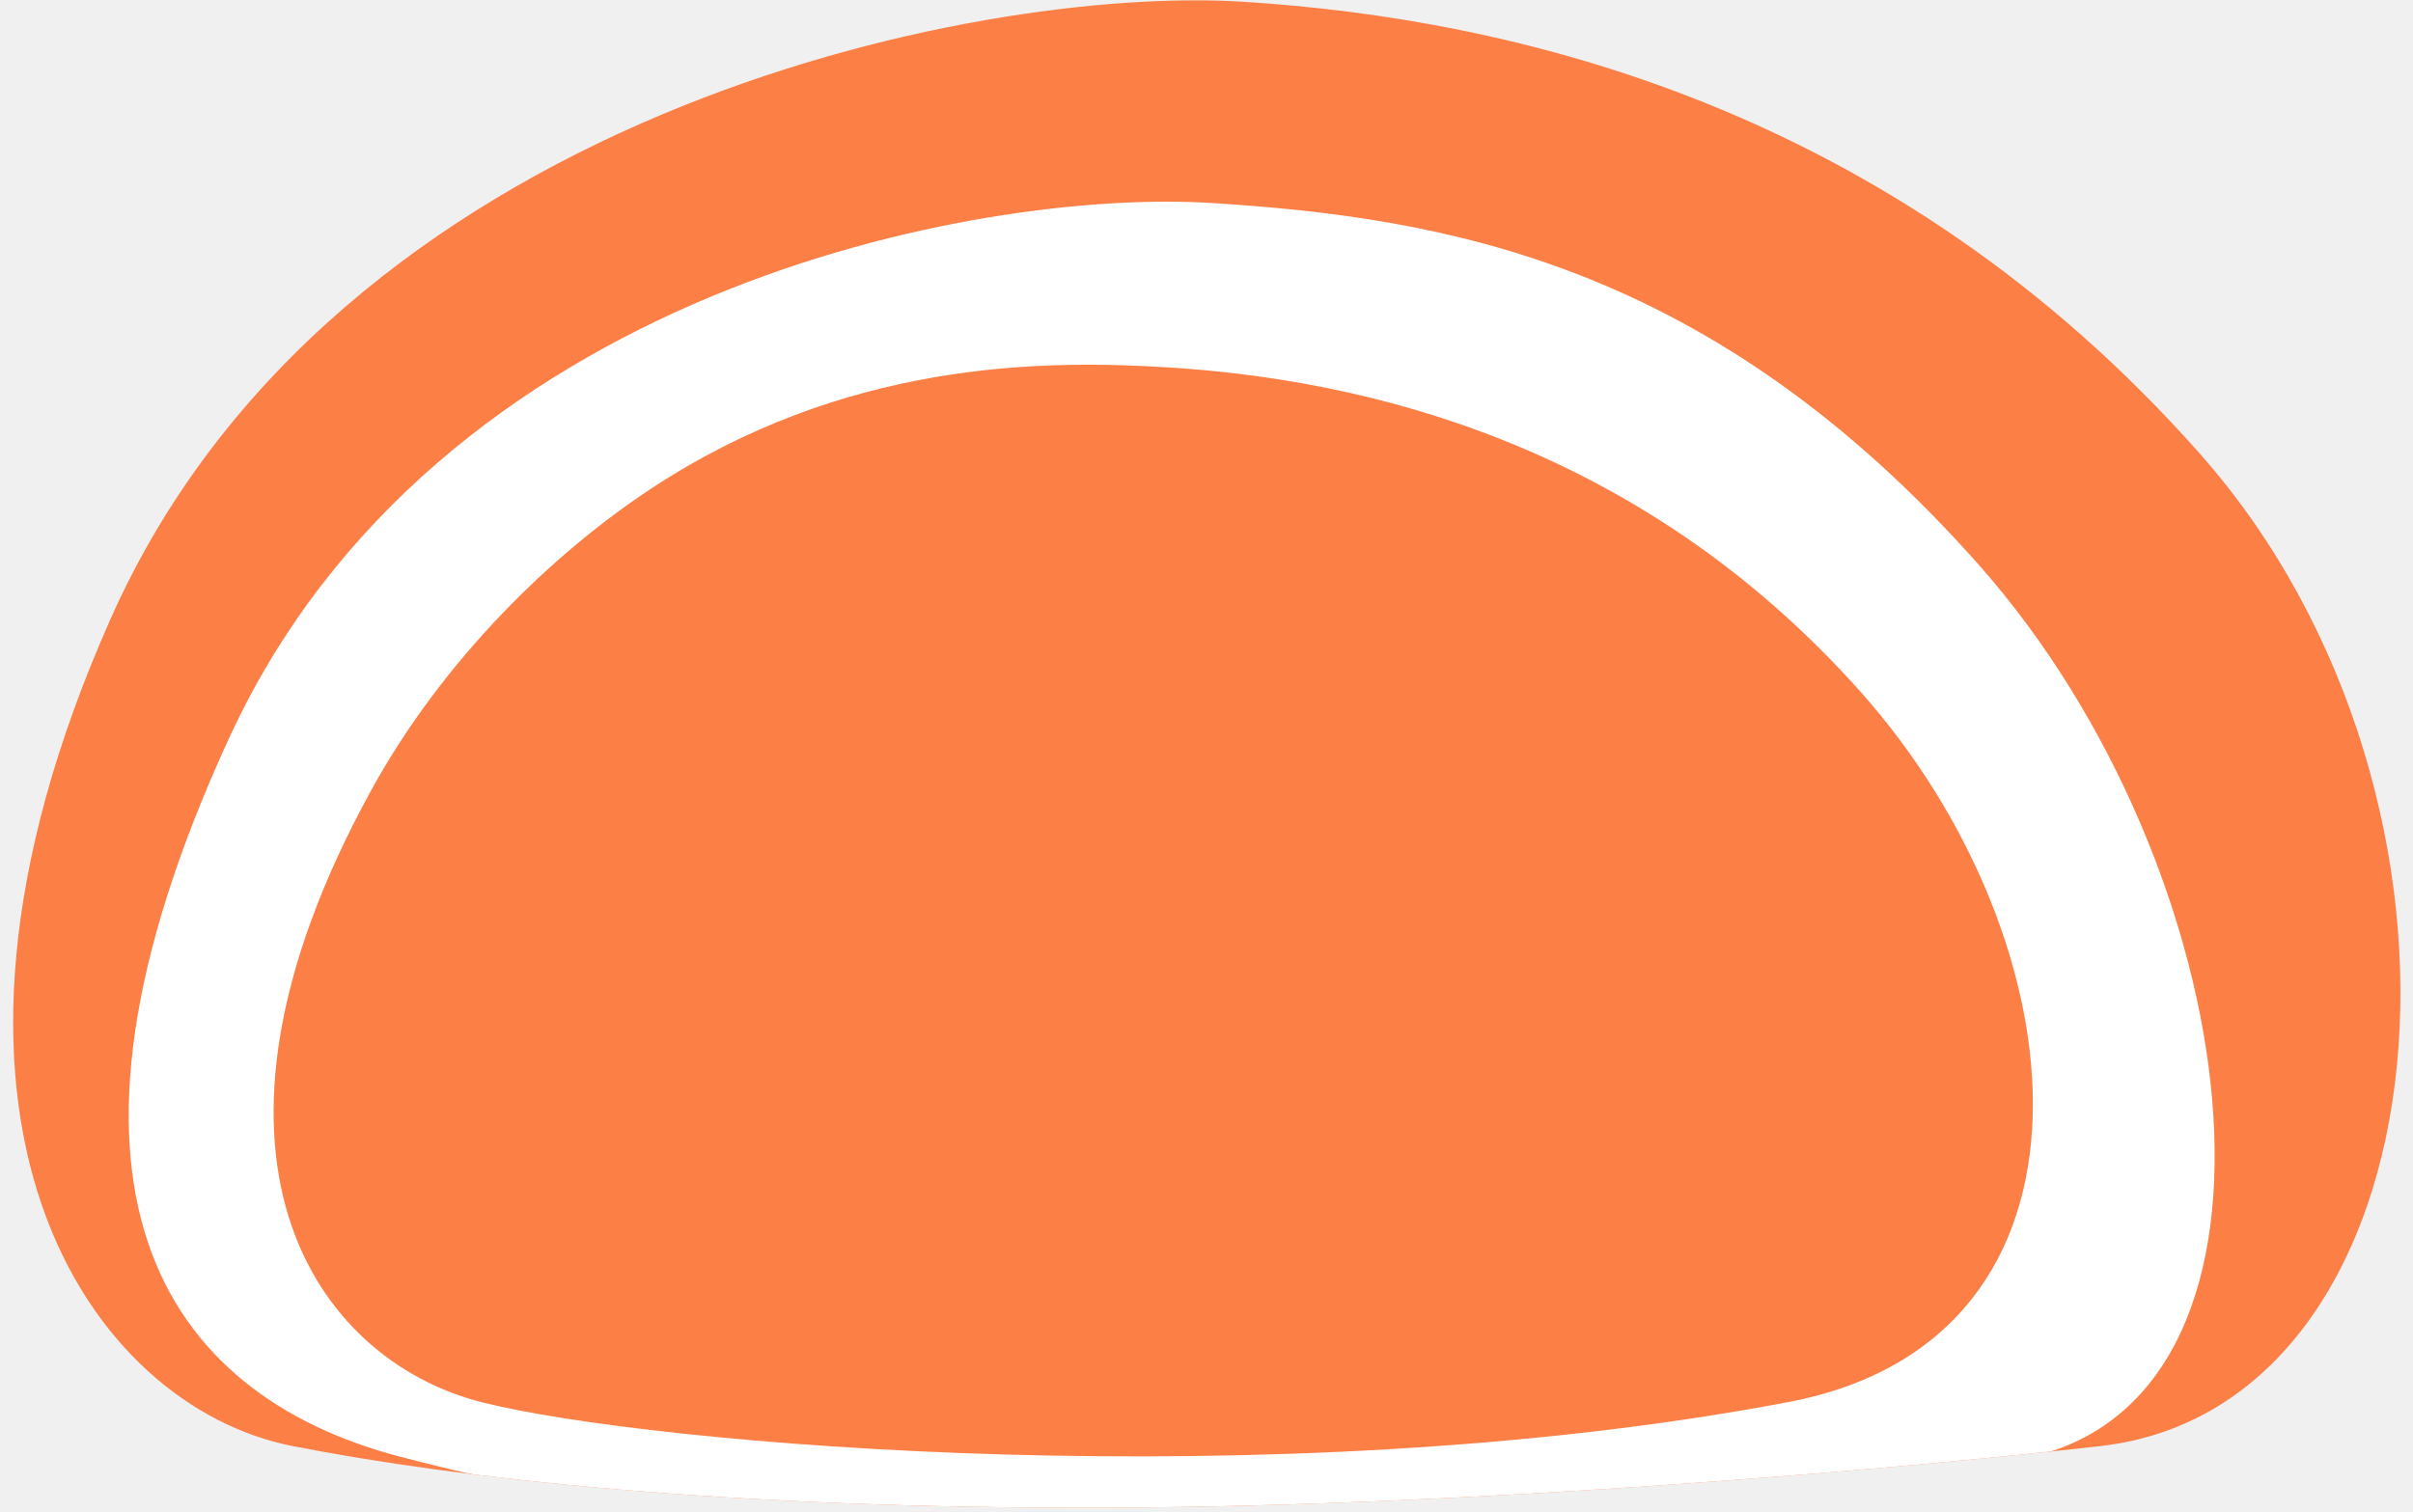
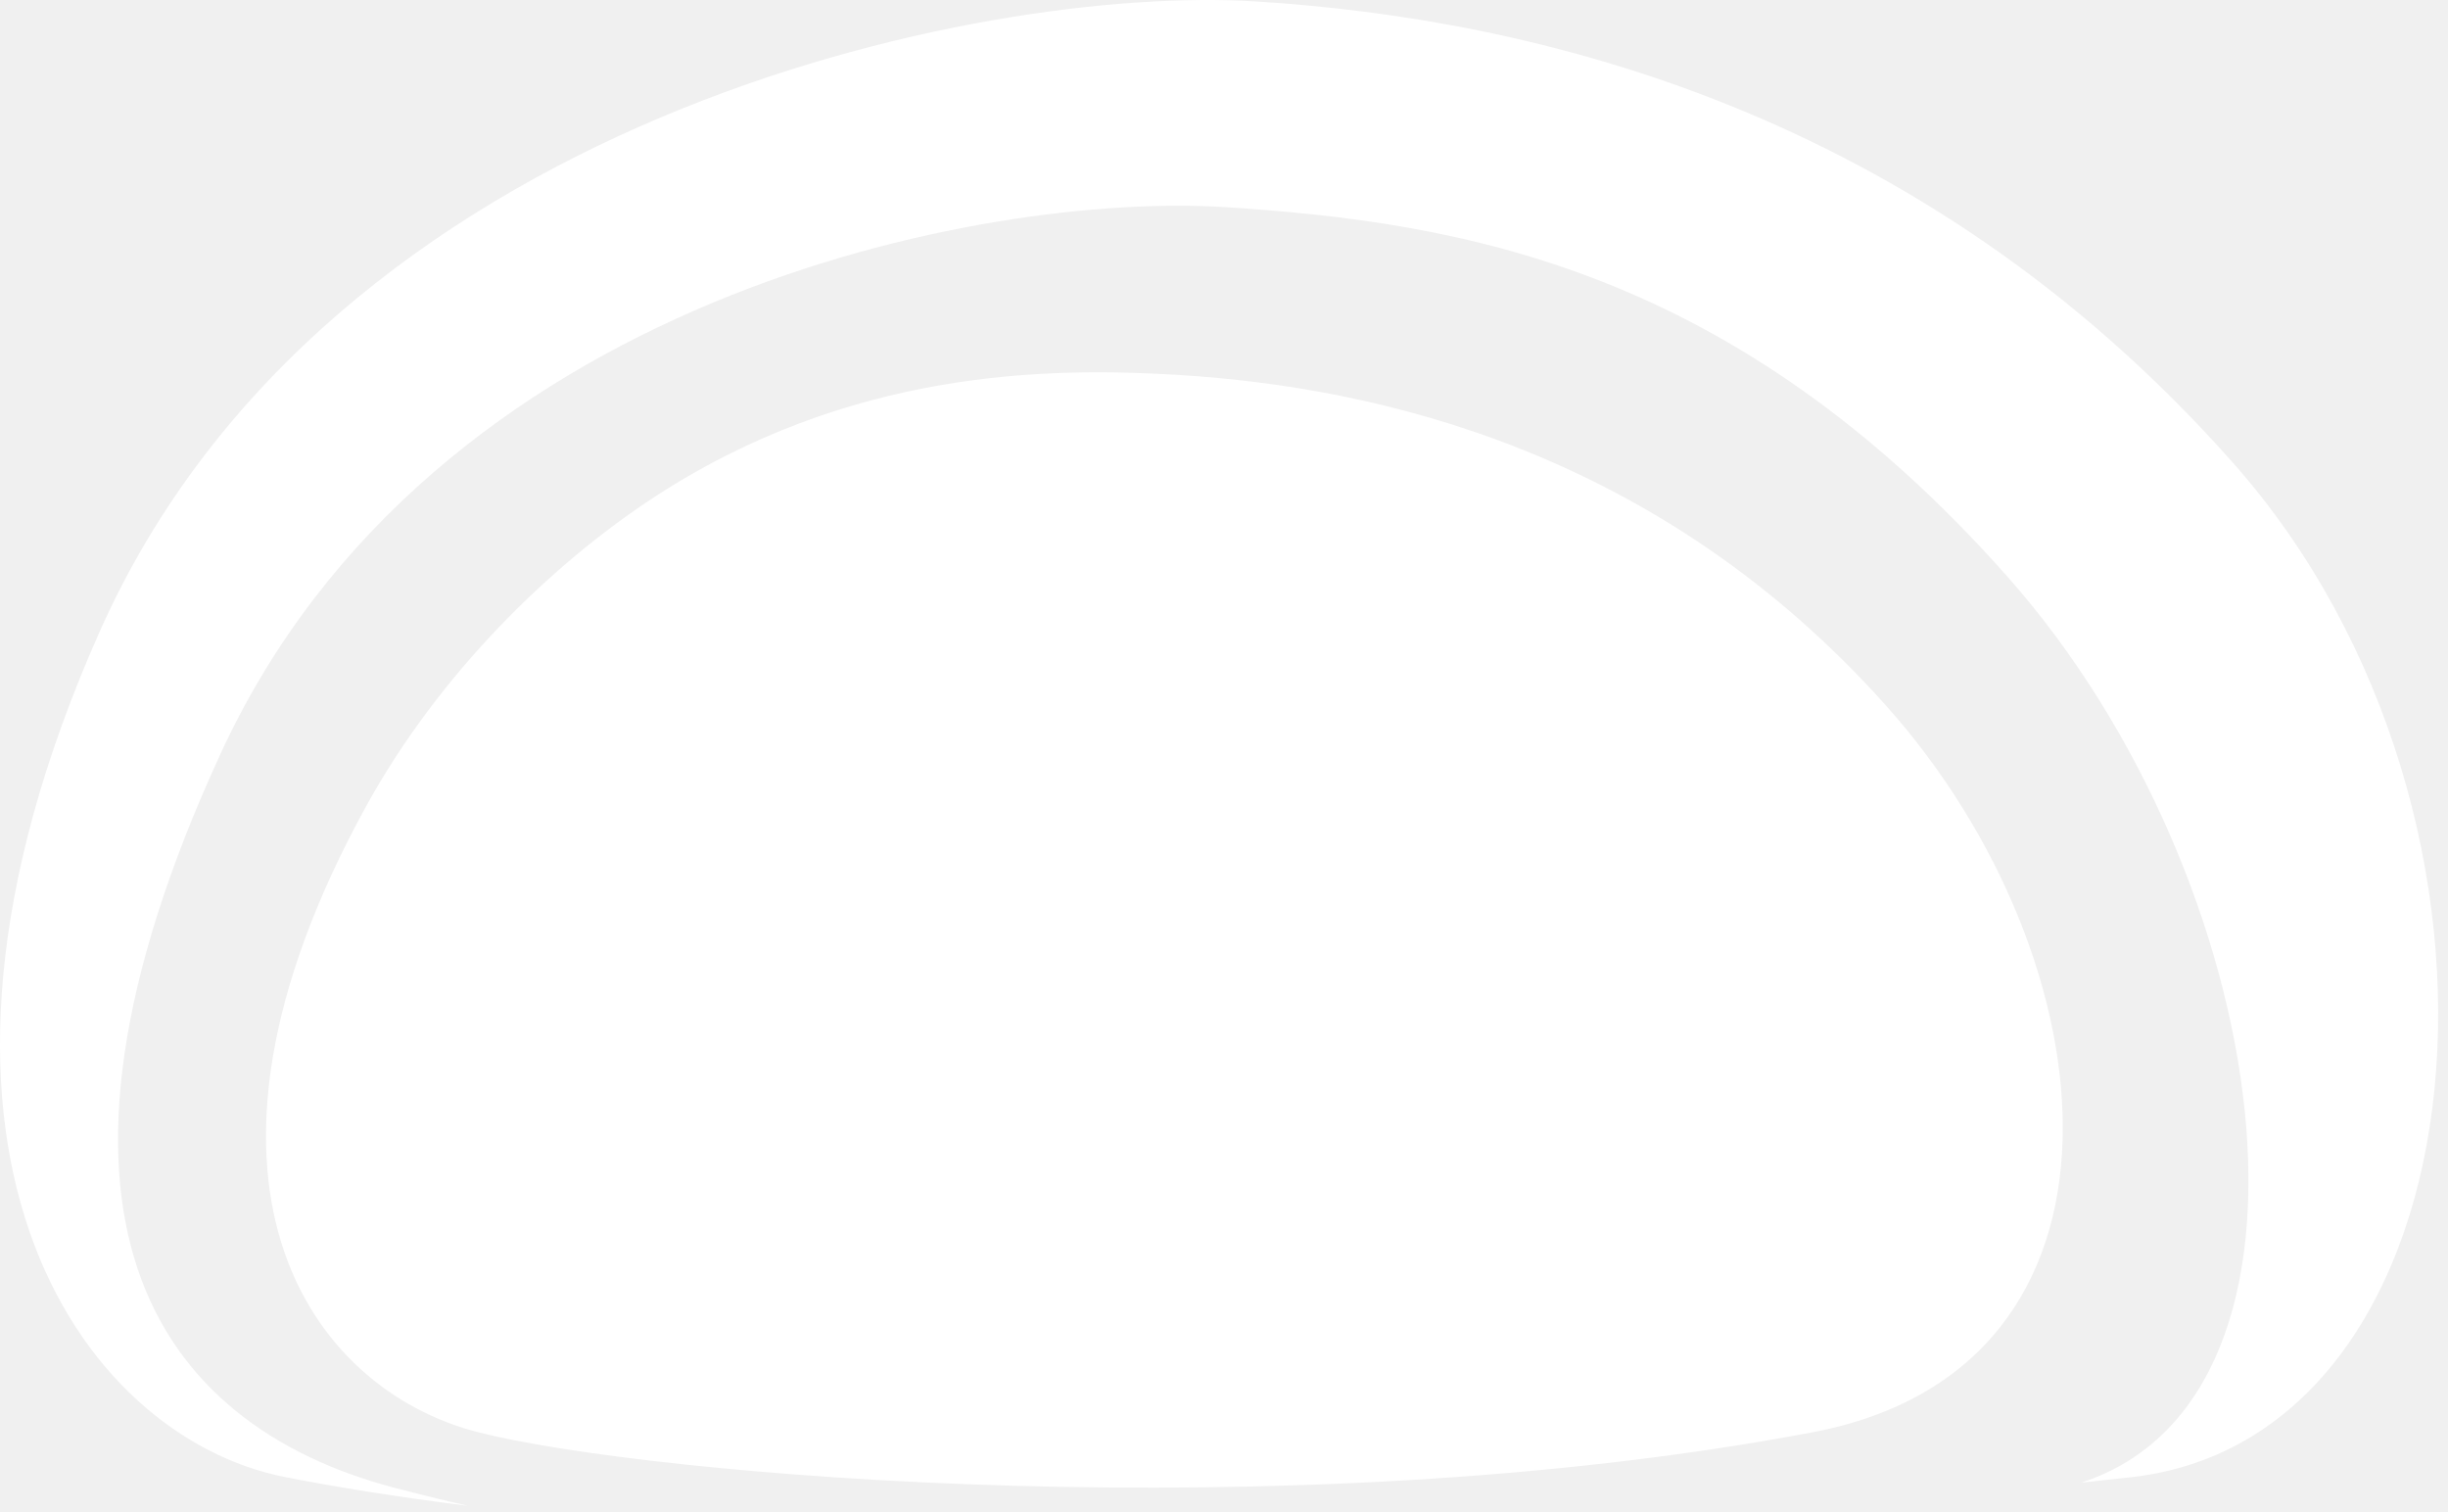
- <svg xmlns="http://www.w3.org/2000/svg" xmlns:xlink="http://www.w3.org/1999/xlink" width="150px" height="94px" viewBox="0 0 150 94" version="1.1">
+ <svg xmlns="http://www.w3.org/2000/svg" xmlns:xlink="http://www.w3.org/1999/xlink" width="149px" height="92px" viewBox="0 0 149 92" version="1.1">
  <defs>
-     <path id="path-1" d="M69.062,93.75 C45.048,93.843 28.359,91.912 18.182,89.919 C5.648,87.464 -7.026,69.705 6.89,38.448 C20.805,7.192 60.592,-0.942 77.268,0.108 C93.943,1.158 117.578,6.542 136.748,28.207 C155.918,49.872 152.308,87.447 130.576,89.919 C118.017,91.347 91.56,93.663 69.062,93.75 Z" />
+     <path d="M100.466,192.643 C96.149,192.104 92.456,191.504 89.364,190.899 C76.83,188.444 64.157,170.684 78.072,139.428 C91.987,108.172 131.775,100.037 148.45,101.088 C165.125,102.138 188.76,107.521 207.93,129.186 C227.1,150.851 223.49,188.427 201.759,190.899 C200.807,191.007 199.775,191.12 198.671,191.237 C214.913,185.968 210.466,154.495 194.21,136.124 C177.569,117.317 160.989,114.516 146.513,113.604 C132.037,112.692 98.264,118.973 85.419,146.886 C72.574,174.799 81.284,187.703 96.076,191.567 C97.565,191.956 99.024,192.314 100.466,192.643 Z M101.098,188.166 C90.773,185.529 81.808,172.827 94.24,150.151 C98.748,141.927 105.607,135.353 111.654,131.366 C123.63,123.471 135.799,123.325 143.808,123.825 C155.862,124.578 172.947,128.434 186.804,143.955 C200.661,159.476 203.065,184.237 182.343,188.166 C150.432,194.216 111.423,190.803 101.098,188.166 Z" id="path-1" />
  </defs>
  <g id="Page-1" stroke="none" stroke-width="1" fill="none" fill-rule="evenodd">
-     <g id="Mochi-cake" transform="translate(-924, -302)">
-       <g id="mochi-orange" transform="translate(924, 302)">
-         <mask id="mask-2" fill="white">
-           <use xlink:href="#path-1" />
-         </mask>
-         <use id="Path-55" fill="#FC7F46" xlink:href="#path-1" />
-         <path d="M72.969,95.162 C51.479,95.239 39.686,94.451 24.894,90.587 C10.101,86.724 1.392,73.82 14.237,45.907 C27.081,17.994 60.855,11.712 75.331,12.624 C89.806,13.536 106.387,16.337 123.028,35.144 C139.669,53.951 143.935,86.487 126.299,90.587 C108.663,94.688 91.96,95.094 72.969,95.162 Z" id="Path-55-Copy-3" fill="#FFFFFF" mask="url(#mask-2)" />
-         <path d="M29.916,87.186 C19.591,84.549 10.626,71.848 23.057,49.171 C27.566,40.948 34.425,34.373 40.472,30.386 C52.447,22.491 64.617,22.345 72.626,22.845 C84.68,23.598 101.764,27.455 115.621,42.975 C129.479,58.496 131.883,83.258 111.161,87.186 C79.249,93.236 40.24,89.824 29.916,87.186 Z" id="Path-55-Copy-4" fill="#FC7F46" mask="url(#mask-2)" />
-       </g>
+     <g id="Artboard-6" transform="translate(-72, -101)">
+       <mask id="mask-2" fill="white">
+         <use xlink:href="#path-1" />
+       </mask>
+       <use id="mochi-logo" fill="#FFFFFF" xlink:href="#path-1" />
    </g>
  </g>
</svg>
